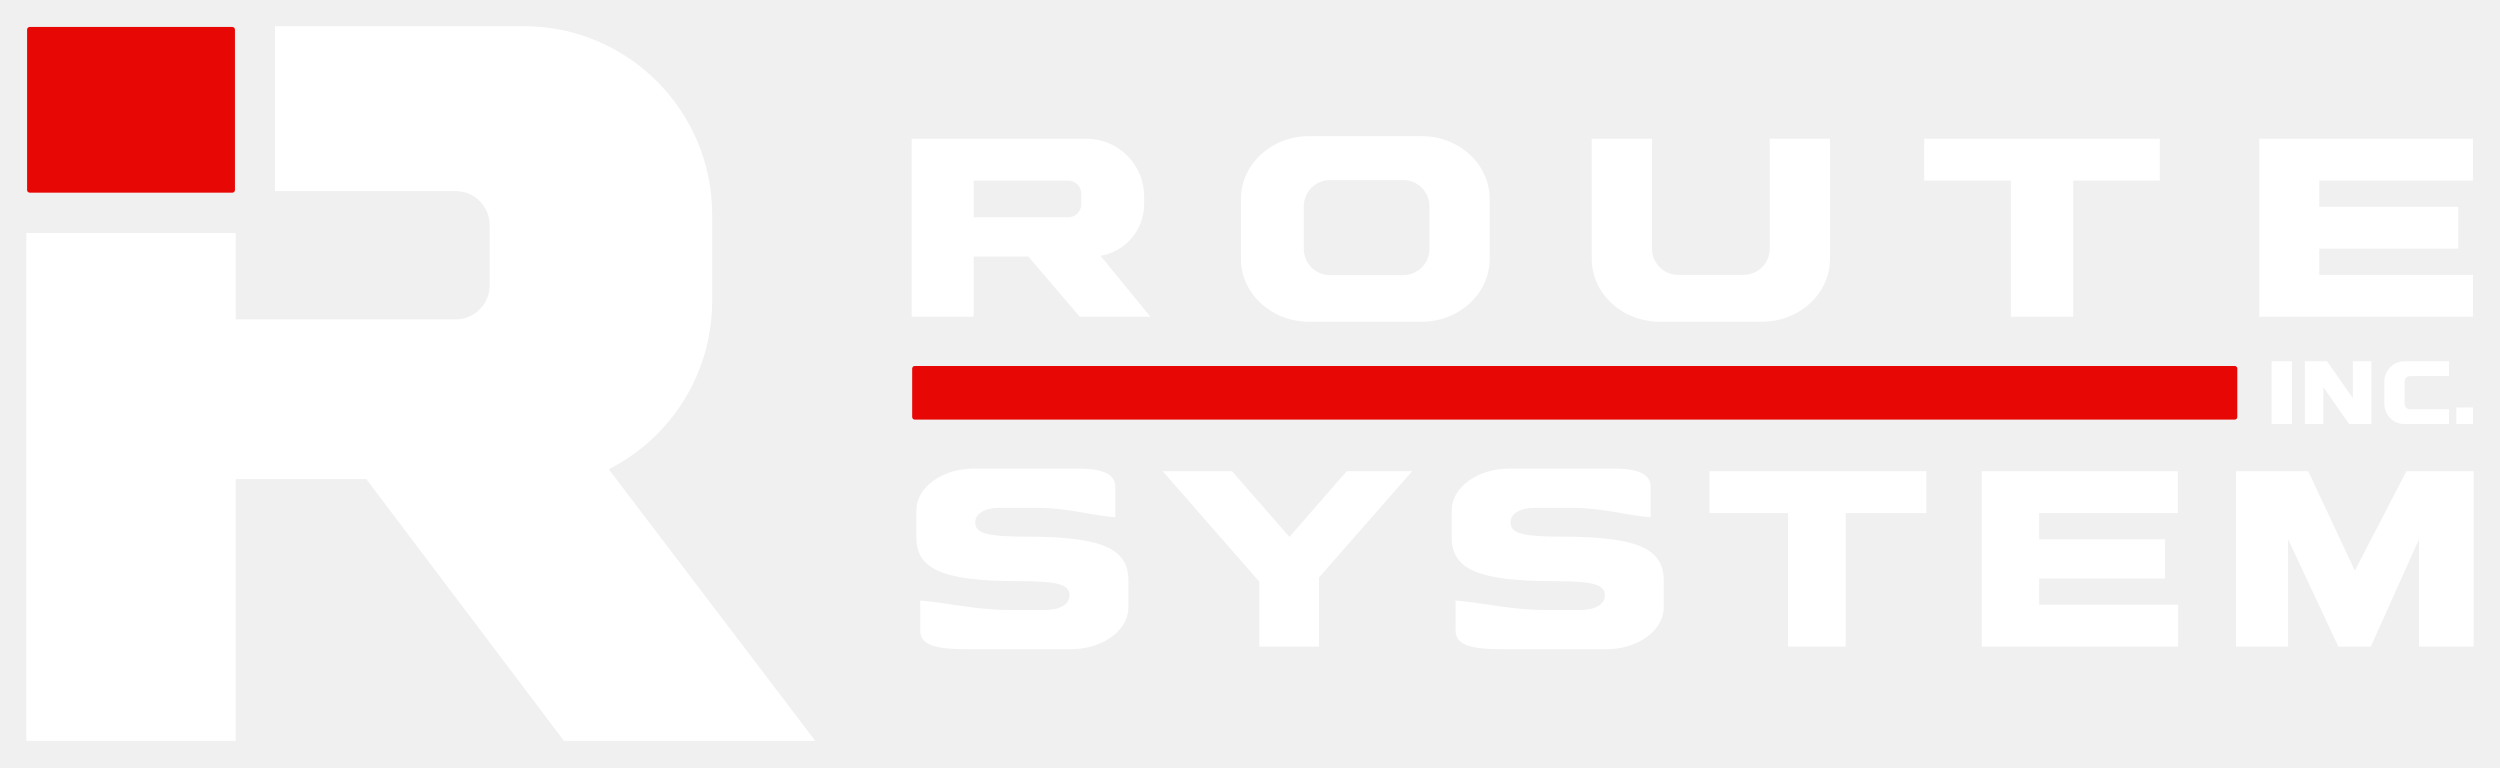
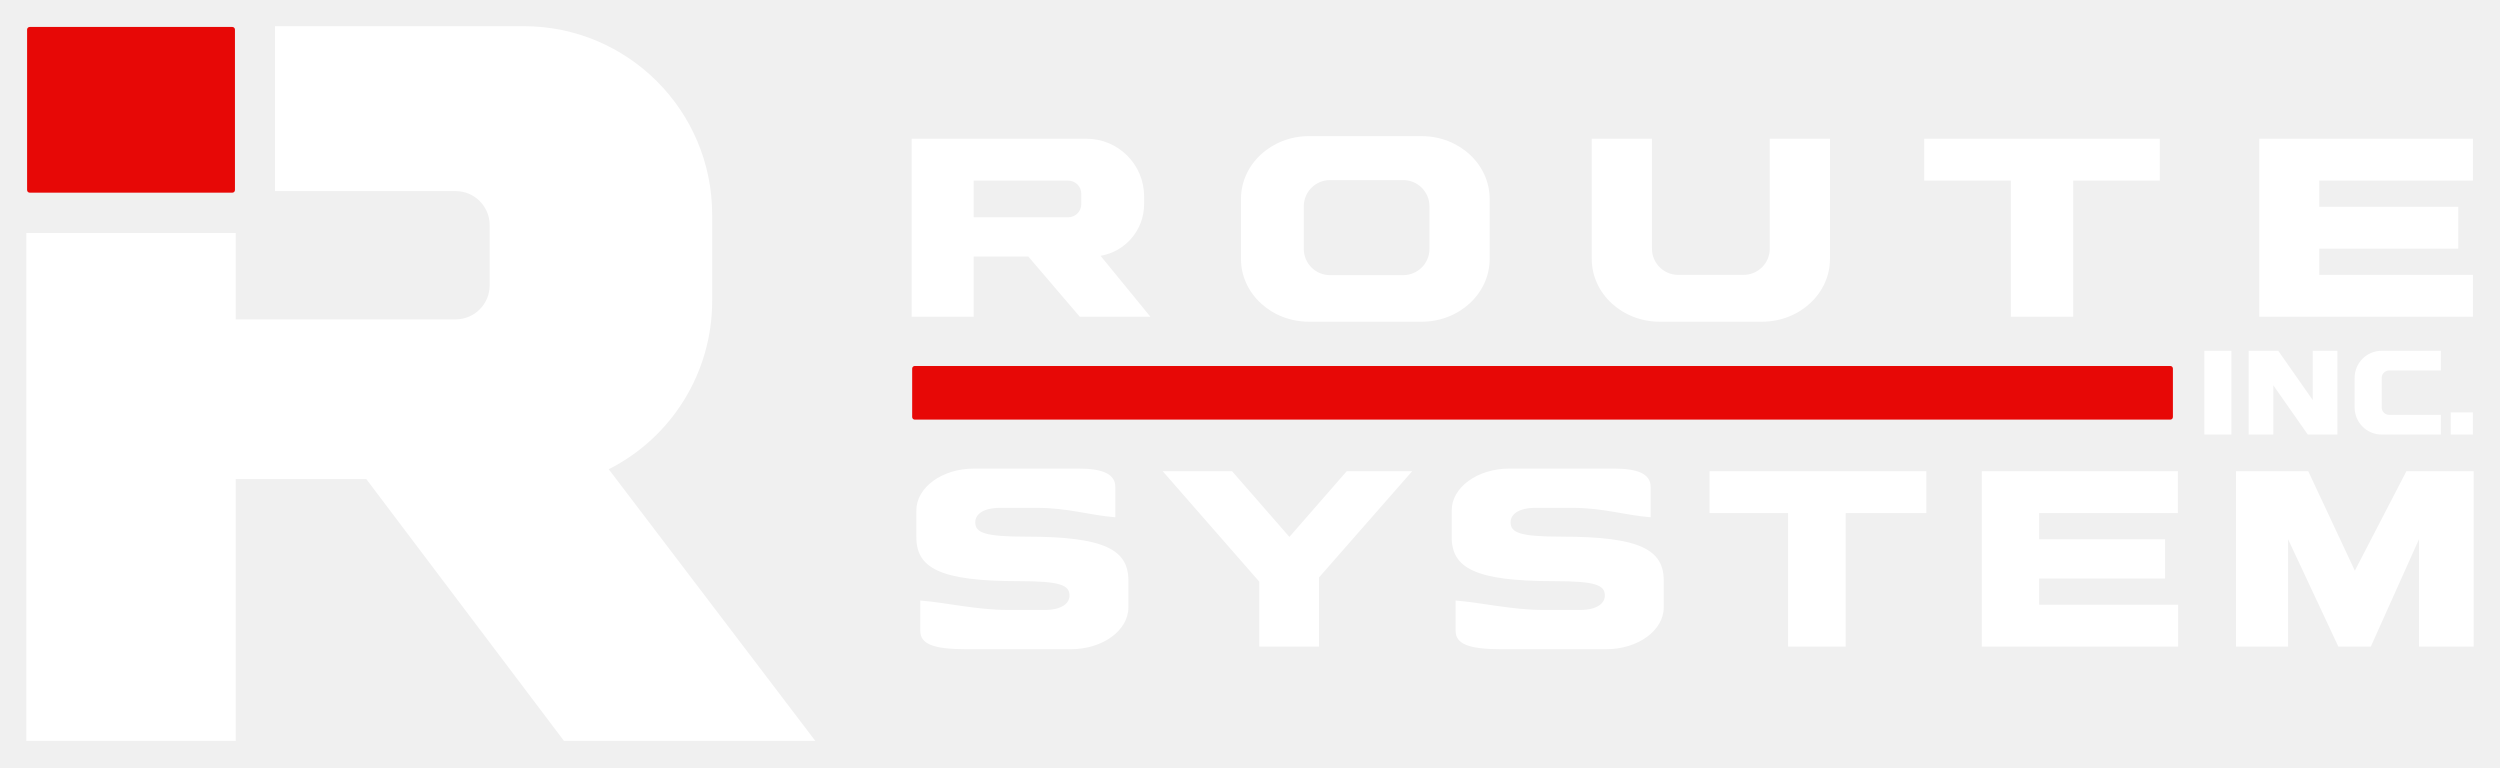
<svg xmlns="http://www.w3.org/2000/svg" viewBox="20 20 954.9 293" width="1910" height="586">
  <path fill="#FFFFFF" fill-rule="evenodd" d="M125,30H220A72,72 0 0 1 292,102V135A72,72 0 0 1 252.49,199.25L331.38,303H235.37L159.87,203H110V303H30V109H110V142H194A13,13 0 0 0 207,129V106A13,13 0 0 0 194,93H125ZM368.2,73H435A22,22 0 0 1 457,95V98A20,20 0 0 1 440.36,117.72L459.4,141H432.43L412.77,118H391.9V141H368.2ZM391.9,89H428A5,5 0 0 1 433,94V98A5,5 0 0 1 428,103H391.9ZM520,72H563C577.36,72 589,82.74 589,96V118.9C589,132.16 577.36,142.9 563,142.9H520C505.64,142.9 494,132.16 494,118.9V96C494,82.74 505.64,72 520,72ZM528,88.8H556C561.52,88.8 566,93.28 566,98.8V115.1C566,120.62 561.52,125.1 556,125.1H528C522.48,125.1 518,120.62 518,115.1V98.8C518,93.28 522.48,88.8 528,88.8ZM628,73H651V115C651,120.52 655.48,125 661,125H686C691.52,125 696,120.52 696,115V73H719V118.9C719,132.16 707.36,142.9 693,142.9H654C639.64,142.9 628,132.16 628,118.9ZM755,73H845V89H811.9V141H788.1V89H755ZM883,73H964.6V89H905.9V99H959V115H905.9V125H964.6V141H883ZM370,225.2L370,215C370,206.16 379.85,199 392,199L432,199C441,199 446,201 446,206L446,217.6C436,216.8 428,214 416,214L402,214C395.5,214 392.5,216.5 392.5,219.5C392.5,223.5 396,225 412,225C442,225 451,230 451,241.8L451,252C451,260.84 441.15,268 429,268L389,268C376.5,268 371.5,266 371.5,261L371.5,249.4C381.5,250.2 393,253 405,253L419,253C425.5,253 428.5,250.5 428.5,247.5C428.5,243.5 425,242 409,242C379,242 370,237 370,225.2ZM464.1,200H490.6L512.5,225.1L534.4,200H559.4L523.8,240.6V267H501V242.2ZM574.5,225.2L574.5,215C574.5,206.16 584.35,199 596.5,199L636.5,199C645.5,199 650.5,201 650.5,206L650.5,217.6C640.5,216.8 632.5,214 620.5,214L606.5,214C600,214 597,216.5 597,219.5C597,223.5 600.5,225 616.5,225C646.5,225 655.5,230 655.5,241.8L655.5,252C655.5,260.84 645.65,268 633.5,268L593.5,268C581,268 576,266 576,261L576,249.4C586,250.2 597.5,253 609.5,253L623.5,253C630,253 633,250.5 633,247.5C633,243.5 629.5,242 613.5,242C583.5,242 574.5,237 574.5,225.2ZM673,200H755.8V216H725V267H703V216H673ZM777,200H851.9V216H798.9V226H847V241H798.9V251H852V267H777ZM874.1,200H901.7L919.5,238L939.2,200H964.9V267H944V226L925.6,267H913.2L894,226V267H874.1Z" />
-   <path fill="#E70806" d="M31.3,30.3H108.7A1,1 0 0 1 109.7,31.3V92.6A1,1 0 0 1 108.7,93.6H31.3A1,1 0 0 1 30.3,92.6V31.3A1,1 0 0 1 31.3,30.3ZM369.4,159.8H873.6A1,1 0 0 1 874.6,160.8V179.3A1,1 0 0 1 873.6,180.3H369.4A1,1 0 0 1 368.4,179.3V160.8A1,1 0 0 1 369.4,159.8Z" />
-   <path fill="#FFFFFF" transform="translate(887.7 158) scale(0.3529)" d="M0,0H22V68H0ZM36,0H60L88,40V0H108V68H84L56,28V68H36ZM192,0H144A22,22 0 0 0 122,22V46A22,22 0 0 0 144,68H192V52H150A6,6 0 0 1 144,46V22A6,6 0 0 1 150,16H192ZM200,50H218V68H200Z" />
+   <path fill="#E70806" d="M31.3,30.3H108.7A1,1 0 0 1 109.7,31.3V92.6A1,1 0 0 1 108.7,93.6H31.3A1,1 0 0 1 30.3,92.6V31.3A1,1 0 0 1 31.3,30.3ZM369.4,159.8H849.0A1,1 0 0 1 850.0,160.8V179.3A1,1 0 0 1 849.0,180.3H369.4A1,1 0 0 1 368.4,179.3V160.8A1,1 0 0 1 369.4,159.8Z" />
+   <path fill="#FFFFFF" transform="translate(862.0 154.0) scale(0.4706)" d="M0,0H22V68H0ZM36,0H60L88,40V0H108V68H84L56,28V68H36ZM192,0H144A22,22 0 0 0 122,22V46A22,22 0 0 0 144,68H192V52H150A6,6 0 0 1 144,46V22A6,6 0 0 1 150,16H192ZM200,50H218V68H200Z" />
</svg>
